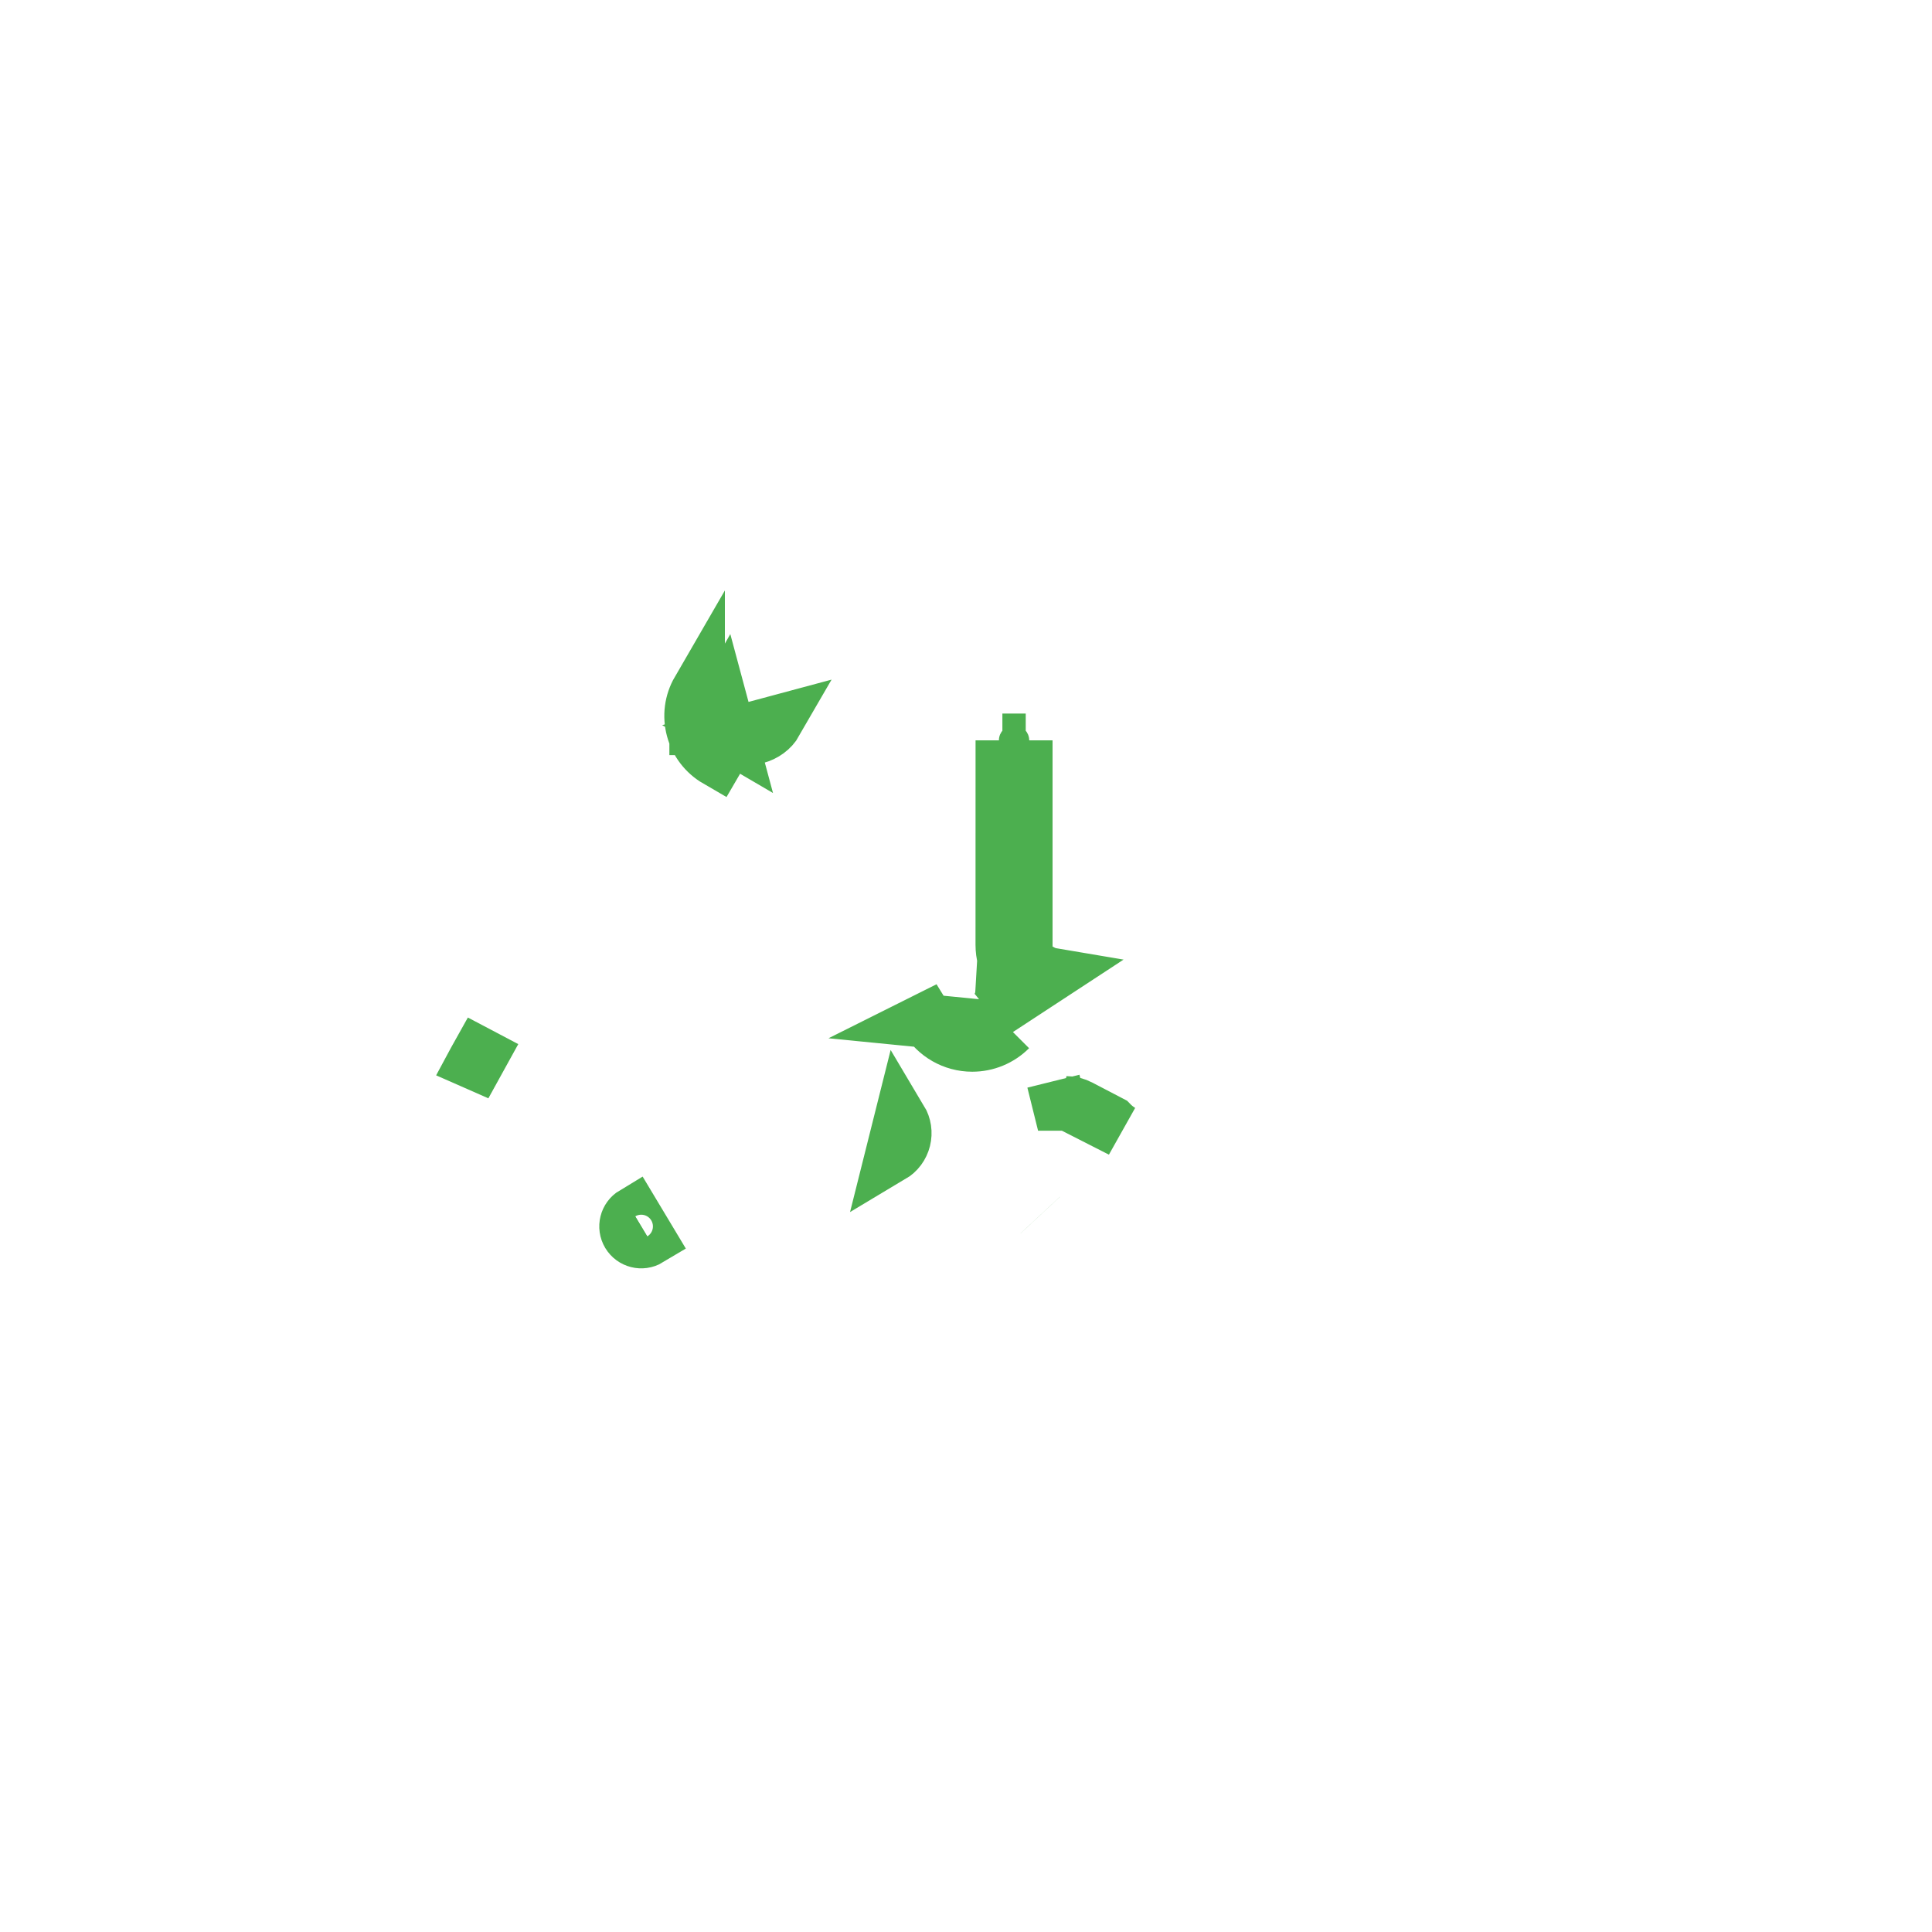
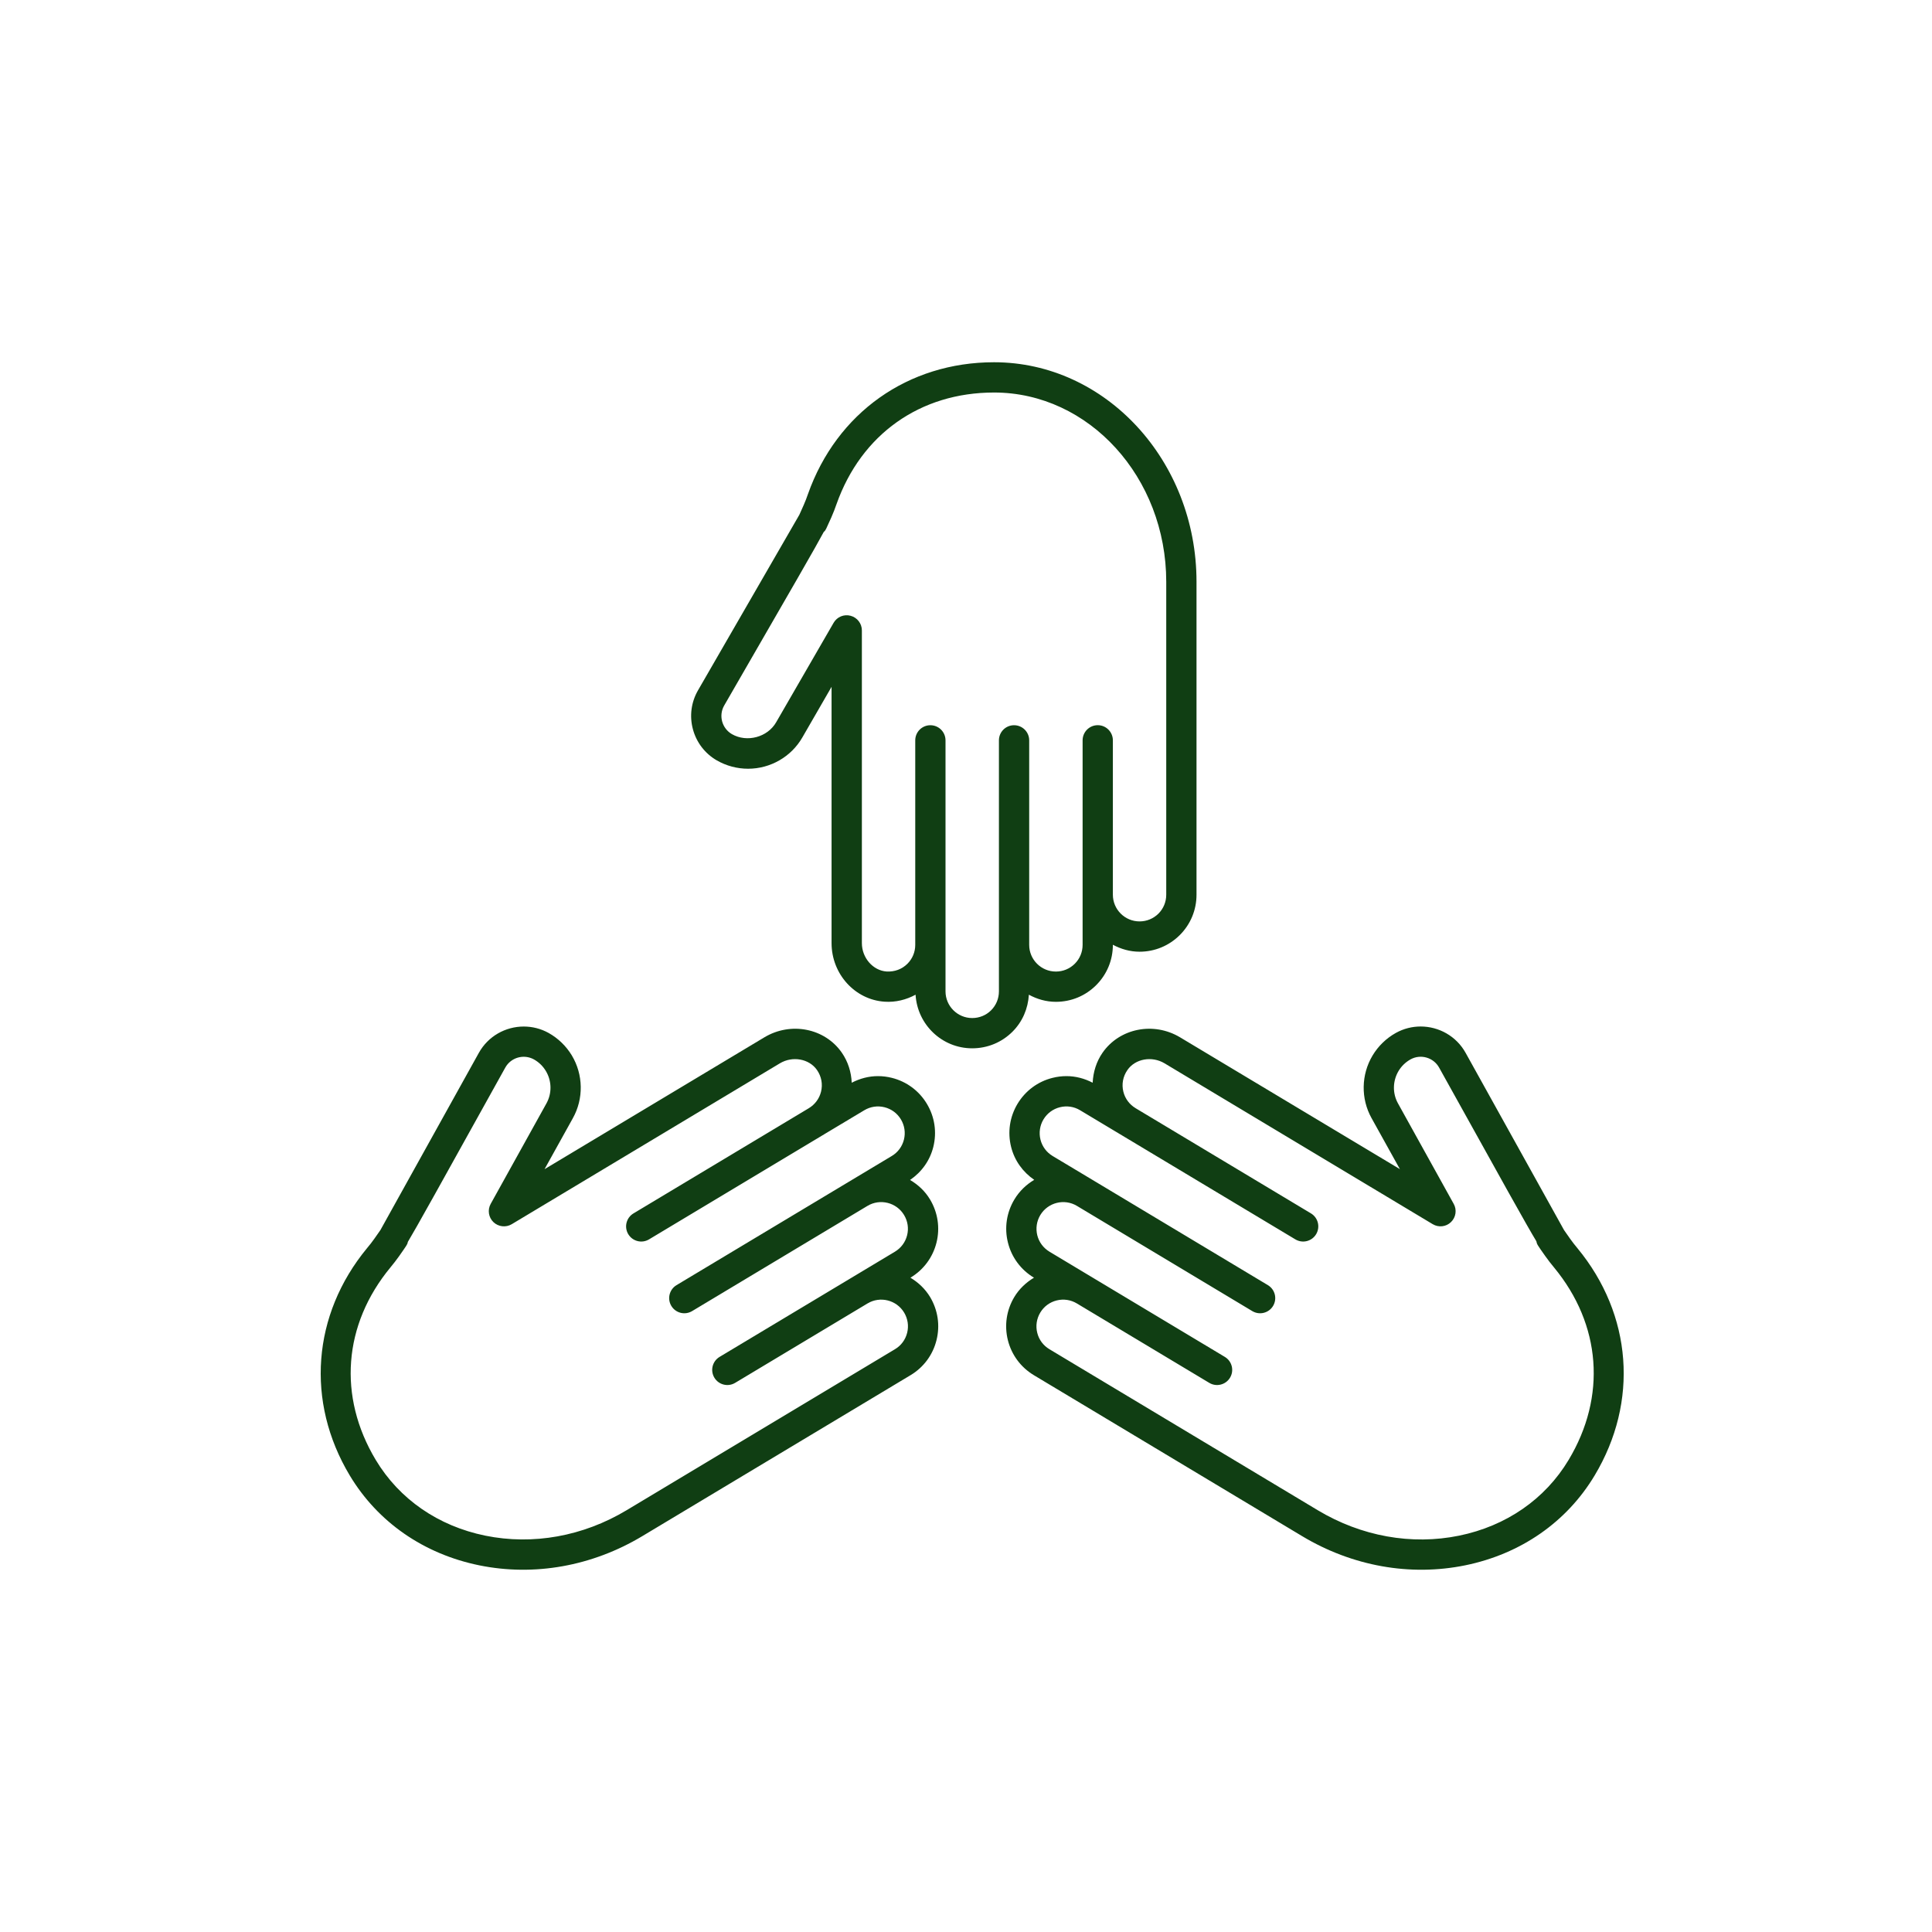
<svg xmlns="http://www.w3.org/2000/svg" width="48" height="48" viewBox="0 0 48 48" fill="none">
-   <path d="M24.904 18.394L24.903 23.417V23.417V23.475C24.903 23.592 24.918 23.705 24.947 23.812L24.899 24.63L24.896 24.674C24.885 24.866 24.81 25.034 24.684 25.16L26.127 24.215C26.044 24.201 25.962 24.172 25.881 24.128L25.484 23.912V23.475V23.417V18.394M24.904 18.394V18.394L25.194 18.394L25.484 18.394M24.904 18.394C24.904 18.554 25.034 18.684 25.194 18.684C25.354 18.684 25.484 18.554 25.484 18.394M24.904 18.394H25.194H25.484M19.283 17.945L19.283 17.945L19.283 17.945ZM19.283 17.945C19.07 18.316 18.559 18.454 18.185 18.24L19.283 17.945ZM17.852 18.818L17.852 18.817C17.577 18.659 17.379 18.399 17.298 18.095L17.297 18.095L17.297 18.095L17.297 18.093C17.23 17.843 17.247 17.581 17.343 17.343V17.149C17.172 17.444 17.127 17.788 17.215 18.117C17.303 18.446 17.514 18.721 17.809 18.892L17.852 18.818ZM25.096 25.571L25.156 25.631L25.096 25.571L25.095 25.572C24.844 25.822 24.508 25.96 24.154 25.96C24.154 25.96 24.154 25.96 24.154 25.96C23.674 25.96 23.253 25.705 23.019 25.323C22.995 25.335 22.971 25.347 22.947 25.359L25.096 25.571ZM17.919 17.484C17.838 17.625 17.817 17.787 17.859 17.944C17.859 17.944 17.859 17.944 17.859 17.944L17.859 17.944L17.859 17.945C17.901 18.101 17.999 18.231 18.142 18.314C18.142 18.314 18.142 18.314 18.142 18.314L17.919 17.484Z" fill="#4CAF4F" stroke="#4CAF4F" stroke-width="1.333" />
-   <path d="M16.125 30.792C15.947 30.899 15.716 30.841 15.609 30.663C15.502 30.485 15.56 30.254 15.738 30.147L16.125 30.792ZM11.747 26.427C11.761 26.401 11.775 26.376 11.788 26.353C11.839 26.261 11.874 26.198 11.888 26.173L11.964 26.213C11.917 26.298 11.871 26.38 11.826 26.462C11.799 26.452 11.773 26.44 11.747 26.427ZM22.155 28.721C22.308 28.63 22.415 28.485 22.458 28.313C22.501 28.142 22.474 27.963 22.383 27.811L22.155 28.721Z" fill="#4CAF4F" stroke="#4CAF4F" stroke-width="1.333" />
-   <path d="M27.853 28.093C27.759 28.035 27.673 27.966 27.598 27.888L26.878 27.512L26.878 27.512L26.838 27.491C26.724 27.431 26.608 27.403 26.497 27.403L27.853 28.093ZM26.172 26.862C26.172 26.862 26.172 26.862 26.172 26.862L26.227 27.084L26.227 27.084L26.313 27.426L26.312 27.426L26.172 26.862ZM30.387 33.786C30.387 33.786 30.387 33.785 30.387 33.785L30.387 33.786ZM25.845 30.187L25.846 30.188L25.845 30.187Z" fill="#4CAF4F" stroke="#4CAF4F" stroke-width="1.333" />
+   <path d="M28.312 23.645C28.071 23.645 27.847 23.578 27.649 23.472V23.475C27.649 23.854 27.501 24.209 27.234 24.476C26.967 24.743 26.612 24.89 26.233 24.89C25.989 24.89 25.762 24.822 25.562 24.713C25.541 25.06 25.403 25.384 25.156 25.631C24.889 25.898 24.533 26.045 24.154 26.045C23.402 26.045 22.791 25.454 22.747 24.713C22.515 24.839 22.251 24.905 21.98 24.887C21.24 24.839 20.66 24.199 20.66 23.431V17.064L19.935 18.32C19.659 18.801 19.142 19.099 18.586 19.099C18.315 19.099 18.047 19.028 17.809 18.892C17.514 18.721 17.303 18.446 17.215 18.117C17.127 17.788 17.172 17.444 17.343 17.149C17.343 17.149 19.715 13.041 19.86 12.789C19.877 12.751 19.926 12.641 19.968 12.547C20.008 12.458 20.042 12.366 20.074 12.274C20.79 10.254 22.561 9 24.697 9C27.47 9 29.727 11.447 29.727 14.455L29.727 22.229C29.727 22.607 29.58 22.963 29.313 23.23C29.046 23.497 28.69 23.645 28.312 23.645L28.312 23.645ZM24.697 9.752C22.861 9.752 21.398 10.789 20.783 12.525C20.744 12.635 20.703 12.746 20.655 12.853C20.516 13.164 20.516 13.164 20.477 13.209L20.472 13.205C20.278 13.57 19.703 14.566 17.994 17.525C17.924 17.646 17.905 17.787 17.941 17.922C17.978 18.057 18.064 18.17 18.185 18.24C18.559 18.454 19.07 18.316 19.283 17.945L20.711 15.473C20.796 15.326 20.968 15.254 21.134 15.299C21.298 15.343 21.413 15.492 21.413 15.662V23.431C21.413 23.798 21.689 24.114 22.029 24.137C22.225 24.147 22.408 24.081 22.545 23.944C22.67 23.819 22.739 23.653 22.739 23.475V18.394C22.739 18.186 22.907 18.018 23.115 18.018C23.323 18.018 23.491 18.186 23.491 18.394L23.491 24.63C23.491 24.996 23.789 25.293 24.154 25.293C24.332 25.293 24.499 25.225 24.624 25.1C24.749 24.975 24.818 24.808 24.818 24.63V18.394C24.818 18.186 24.986 18.018 25.194 18.018C25.402 18.018 25.57 18.186 25.57 18.394L25.57 23.417V23.475C25.57 23.841 25.867 24.138 26.233 24.138C26.411 24.138 26.577 24.069 26.703 23.944C26.828 23.819 26.897 23.653 26.897 23.475V18.394C26.897 18.186 27.065 18.017 27.273 18.017C27.481 18.017 27.649 18.186 27.649 18.394L27.649 22.229C27.649 22.595 27.946 22.892 28.312 22.892C28.489 22.892 28.656 22.823 28.781 22.699C28.906 22.574 28.975 22.407 28.975 22.229L28.975 14.455C28.975 11.862 27.056 9.752 24.697 9.752L24.697 9.752Z" fill="#103E13" />
+   <path d="M13.529 29.048L18.989 25.773C19.647 25.377 20.494 25.545 20.916 26.155C21.07 26.378 21.149 26.636 21.161 26.9C21.365 26.794 21.586 26.736 21.812 26.736C21.927 26.736 22.043 26.75 22.158 26.779C22.524 26.871 22.834 27.1 23.028 27.424C23.223 27.749 23.279 28.129 23.188 28.495C23.103 28.835 22.897 29.12 22.61 29.316C22.811 29.434 22.984 29.595 23.107 29.801C23.301 30.125 23.358 30.506 23.267 30.872C23.175 31.239 22.946 31.548 22.621 31.743L22.619 31.744C22.816 31.862 22.986 32.022 23.108 32.224C23.302 32.549 23.359 32.929 23.267 33.296C23.176 33.663 22.946 33.972 22.622 34.166L15.956 38.166C14.712 38.912 13.273 39.169 11.906 38.89C10.527 38.608 9.385 37.816 8.69 36.658C7.591 34.826 7.756 32.662 9.119 31.01C9.182 30.935 9.243 30.858 9.299 30.778C9.358 30.694 9.427 30.595 9.451 30.561C9.592 30.309 11.895 26.16 11.895 26.161C12.127 25.741 12.563 25.504 13.012 25.504C13.222 25.504 13.435 25.555 13.631 25.664C13.868 25.797 14.067 25.99 14.207 26.222C14.493 26.699 14.503 27.296 14.233 27.78L13.529 29.048ZM13.562 26.609C13.489 26.487 13.388 26.39 13.266 26.321C13.012 26.181 12.693 26.272 12.553 26.525C10.905 29.494 10.343 30.505 10.127 30.865L10.132 30.867C10.113 30.927 10.113 30.927 9.915 31.21C9.848 31.306 9.774 31.398 9.7 31.489C8.527 32.909 8.391 34.697 9.335 36.271C9.92 37.246 10.886 37.914 12.057 38.153C13.239 38.394 14.486 38.17 15.568 37.521L22.235 33.521C22.388 33.43 22.495 33.285 22.538 33.113C22.581 32.942 22.554 32.763 22.463 32.611C22.275 32.298 21.866 32.195 21.553 32.384L18.264 34.357C18.086 34.464 17.855 34.406 17.748 34.228C17.641 34.05 17.699 33.819 17.877 33.712L21.166 31.739L22.234 31.098C22.387 31.006 22.494 30.861 22.537 30.69C22.58 30.518 22.553 30.34 22.462 30.188C22.274 29.874 21.865 29.772 21.552 29.96L17.195 32.574C17.016 32.681 16.786 32.623 16.679 32.445C16.572 32.267 16.63 32.036 16.808 31.929L22.155 28.721C22.308 28.63 22.415 28.485 22.458 28.313C22.501 28.142 22.474 27.963 22.383 27.811C22.292 27.659 22.147 27.552 21.975 27.509C21.802 27.466 21.625 27.493 21.473 27.584L20.483 28.177C20.483 28.177 20.483 28.178 20.483 28.178H20.482L16.125 30.792C15.947 30.899 15.716 30.841 15.609 30.663C15.502 30.485 15.56 30.254 15.738 30.147L20.095 27.533C20.247 27.441 20.355 27.296 20.398 27.125C20.445 26.937 20.409 26.745 20.298 26.584C20.104 26.304 19.69 26.229 19.376 26.418L12.714 30.415C12.568 30.502 12.381 30.48 12.259 30.363C12.136 30.244 12.109 30.058 12.191 29.91L13.576 27.414C13.715 27.164 13.71 26.856 13.562 26.609L13.562 26.609Z" fill="#103E13" />
+   <path d="M39.618 36.658C38.924 37.816 37.782 38.608 36.403 38.89C35.035 39.169 33.597 38.912 32.353 38.166L25.686 34.166C25.362 33.971 25.132 33.662 25.04 33.295C24.949 32.929 25.006 32.548 25.2 32.224C25.322 32.022 25.492 31.862 25.689 31.744L25.687 31.743C25.363 31.548 25.133 31.239 25.042 30.872C24.95 30.506 25.007 30.125 25.202 29.8C25.327 29.592 25.499 29.429 25.695 29.313C25.41 29.117 25.205 28.833 25.121 28.496C25.029 28.129 25.086 27.748 25.28 27.424C25.475 27.1 25.784 26.87 26.151 26.779C26.265 26.75 26.381 26.736 26.497 26.736C26.722 26.736 26.944 26.794 27.147 26.9C27.16 26.636 27.238 26.377 27.392 26.155C27.815 25.546 28.661 25.377 29.32 25.773L34.78 29.047L34.076 27.78C33.806 27.296 33.816 26.699 34.102 26.222C34.242 25.989 34.441 25.796 34.679 25.663C34.875 25.554 35.087 25.503 35.296 25.503C35.745 25.503 36.182 25.74 36.414 26.16C37.224 27.619 38.751 30.369 38.858 30.561C38.881 30.595 38.95 30.694 39.01 30.778C39.066 30.858 39.127 30.934 39.19 31.01C40.553 32.662 40.717 34.826 39.618 36.658L39.618 36.658ZM38.609 31.489C38.534 31.398 38.461 31.306 38.394 31.21C38.19 30.922 38.185 30.914 38.17 30.838C37.932 30.445 37.351 29.4 35.755 26.525C35.616 26.273 35.297 26.18 35.044 26.32C34.92 26.39 34.819 26.487 34.746 26.609C34.599 26.856 34.593 27.164 34.733 27.414L36.117 29.91C36.2 30.058 36.172 30.244 36.05 30.362C35.928 30.481 35.742 30.502 35.595 30.414L28.933 26.418C28.619 26.23 28.205 26.303 28.011 26.584C27.899 26.745 27.863 26.937 27.91 27.125C27.953 27.296 28.061 27.441 28.213 27.532C28.214 27.533 28.214 27.533 28.214 27.533L32.57 30.146C32.748 30.253 32.806 30.484 32.699 30.663C32.592 30.841 32.362 30.899 32.183 30.792L26.835 27.584C26.683 27.492 26.505 27.466 26.333 27.509C26.161 27.552 26.017 27.659 25.925 27.811C25.834 27.963 25.808 28.142 25.85 28.313C25.893 28.485 26.001 28.63 26.153 28.721L27.194 29.345L31.5 31.929C31.679 32.036 31.736 32.267 31.629 32.446C31.522 32.623 31.292 32.681 31.113 32.574L26.756 29.96C26.443 29.772 26.035 29.874 25.846 30.188C25.755 30.34 25.729 30.519 25.771 30.69C25.814 30.862 25.922 31.006 26.074 31.098L27.142 31.739L30.431 33.712C30.609 33.819 30.667 34.05 30.56 34.228C30.453 34.406 30.222 34.464 30.044 34.357L26.755 32.384C26.603 32.293 26.425 32.266 26.253 32.309C26.081 32.352 25.936 32.459 25.845 32.611C25.754 32.764 25.727 32.942 25.77 33.113C25.812 33.285 25.92 33.43 26.073 33.521L32.739 37.521C33.821 38.17 35.069 38.395 36.251 38.153C37.421 37.914 38.388 37.246 38.972 36.271C39.917 34.697 39.782 32.909 38.609 31.489L38.609 31.489Z" fill="#103E13" />
</svg>
